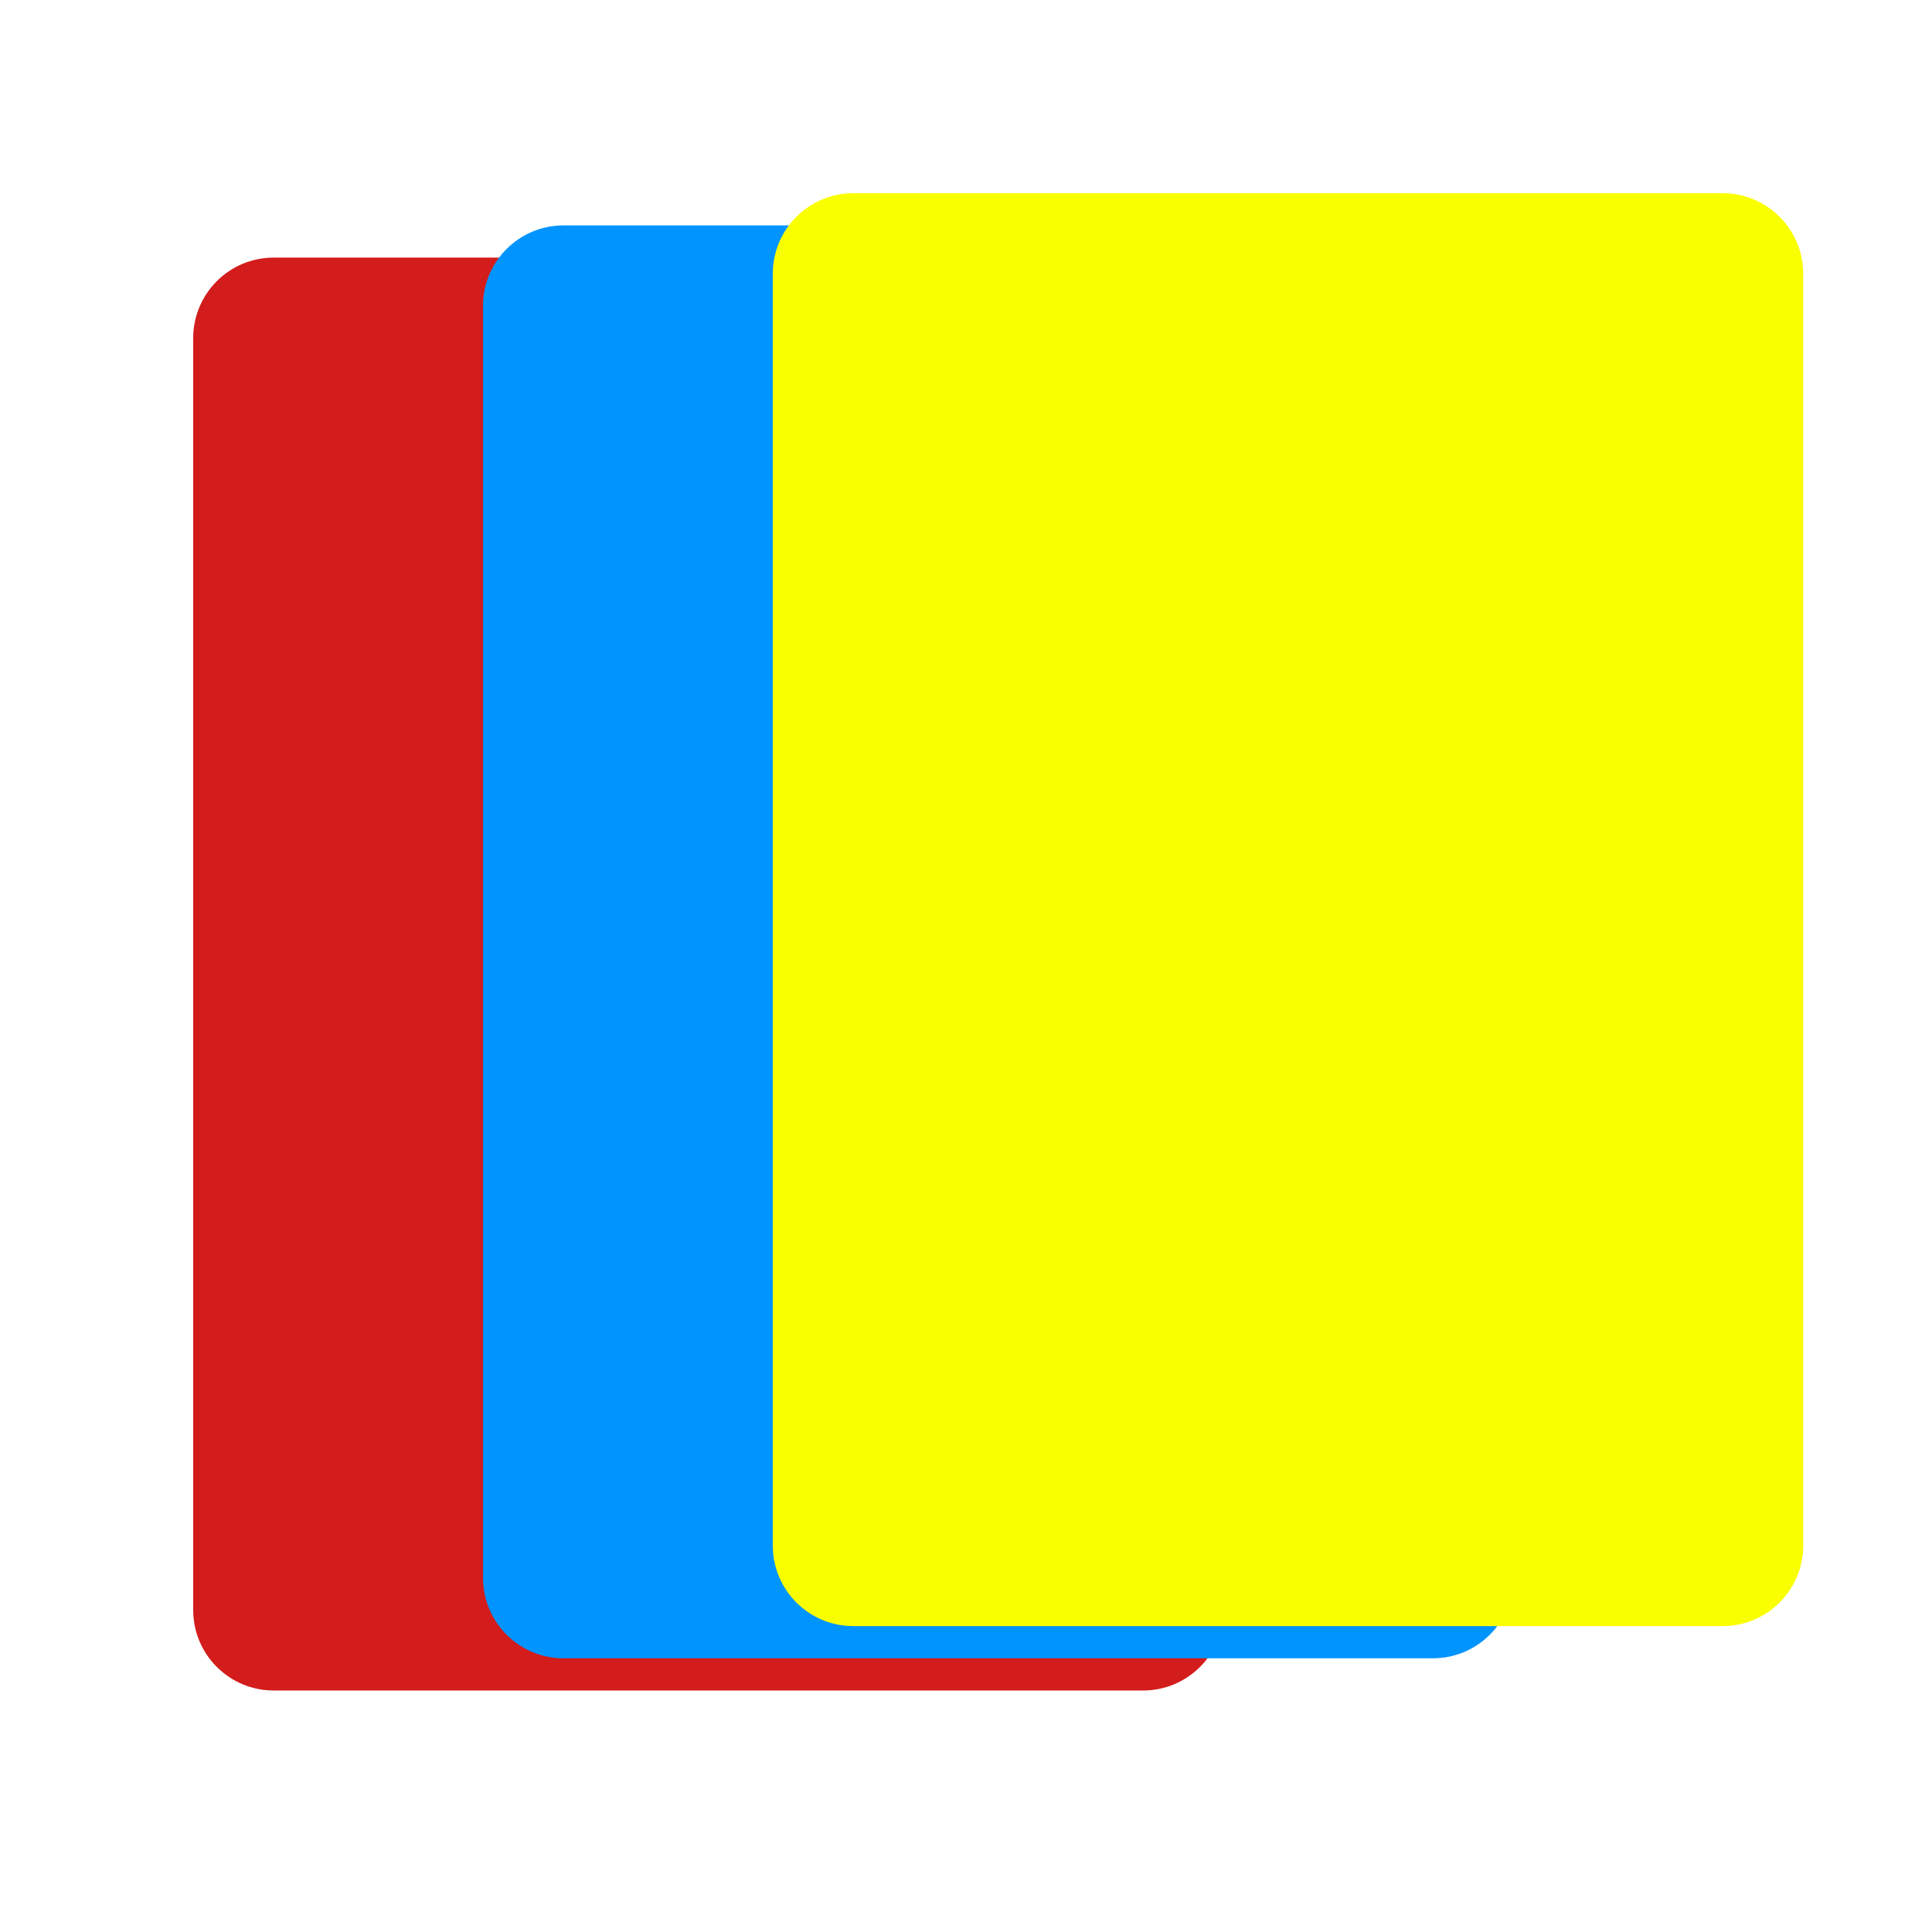
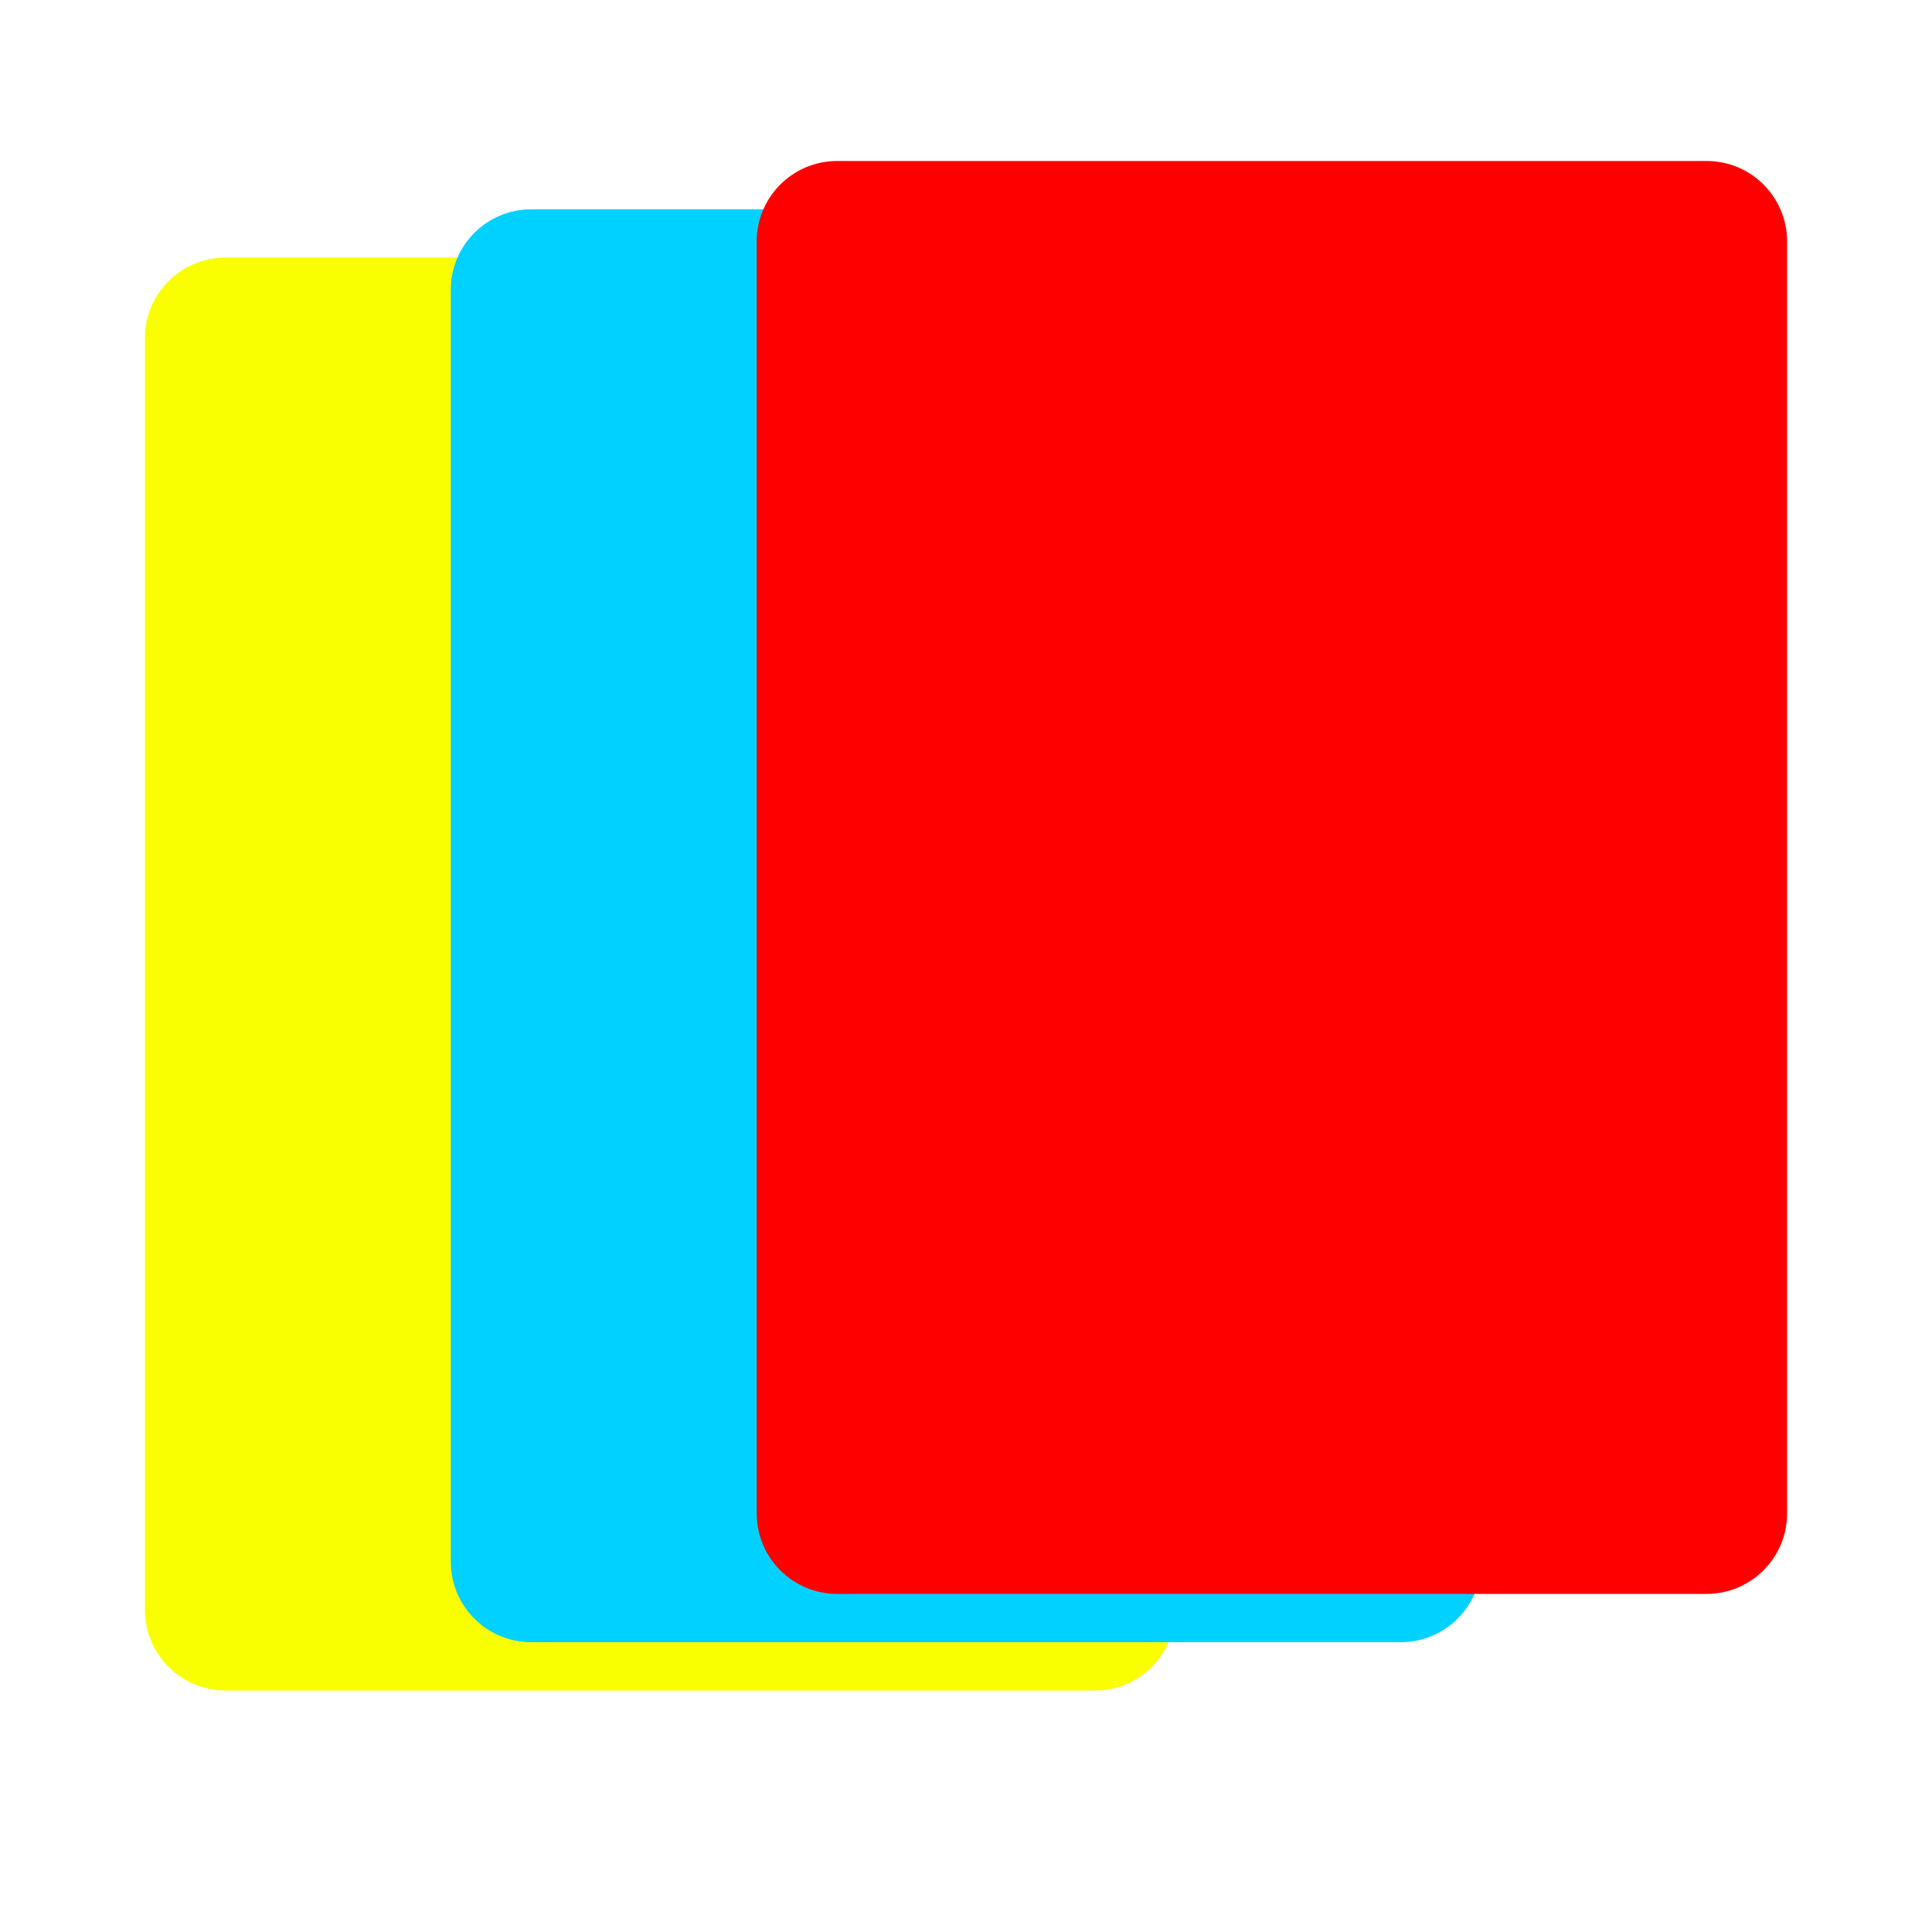
<svg xmlns="http://www.w3.org/2000/svg" width="120" height="120" viewBox="0 0 120 120" fill="none">
-   <g id="Favicon">
-     <path id="Card 3" d="M12 21C12 18.239 14.239 16 17 16H71C73.761 16 76 18.239 76 21V100C76 102.761 73.761 105 71 105H17C14.239 105 12 102.761 12 100V21Z" fill="#D31C1C" />
-     <rect id="Card 2" x="30" y="14" width="64" height="89" rx="5" fill="#0094FF" />
-     <rect id="Card 1" x="48" y="12" width="64" height="89" rx="5" fill="#FAFF00" />
+   <g id="favicon">
+     <path id="Card 3" d="M9 21C9 18.239 11.239 16 14 16H68C70.761 16 73 18.239 73 21V100C73 102.761 70.761 105 68 105H14C11.239 105 9 102.761 9 100V21Z" fill="#FAFF00" />
+     <rect id="Card 2" x="28" y="13" width="64" height="89" rx="5" fill="#00D1FF" />
+     <rect id="Card 1" x="47" y="10" width="64" height="89" rx="5" fill="#FF0000" />
  </g>
</svg>
